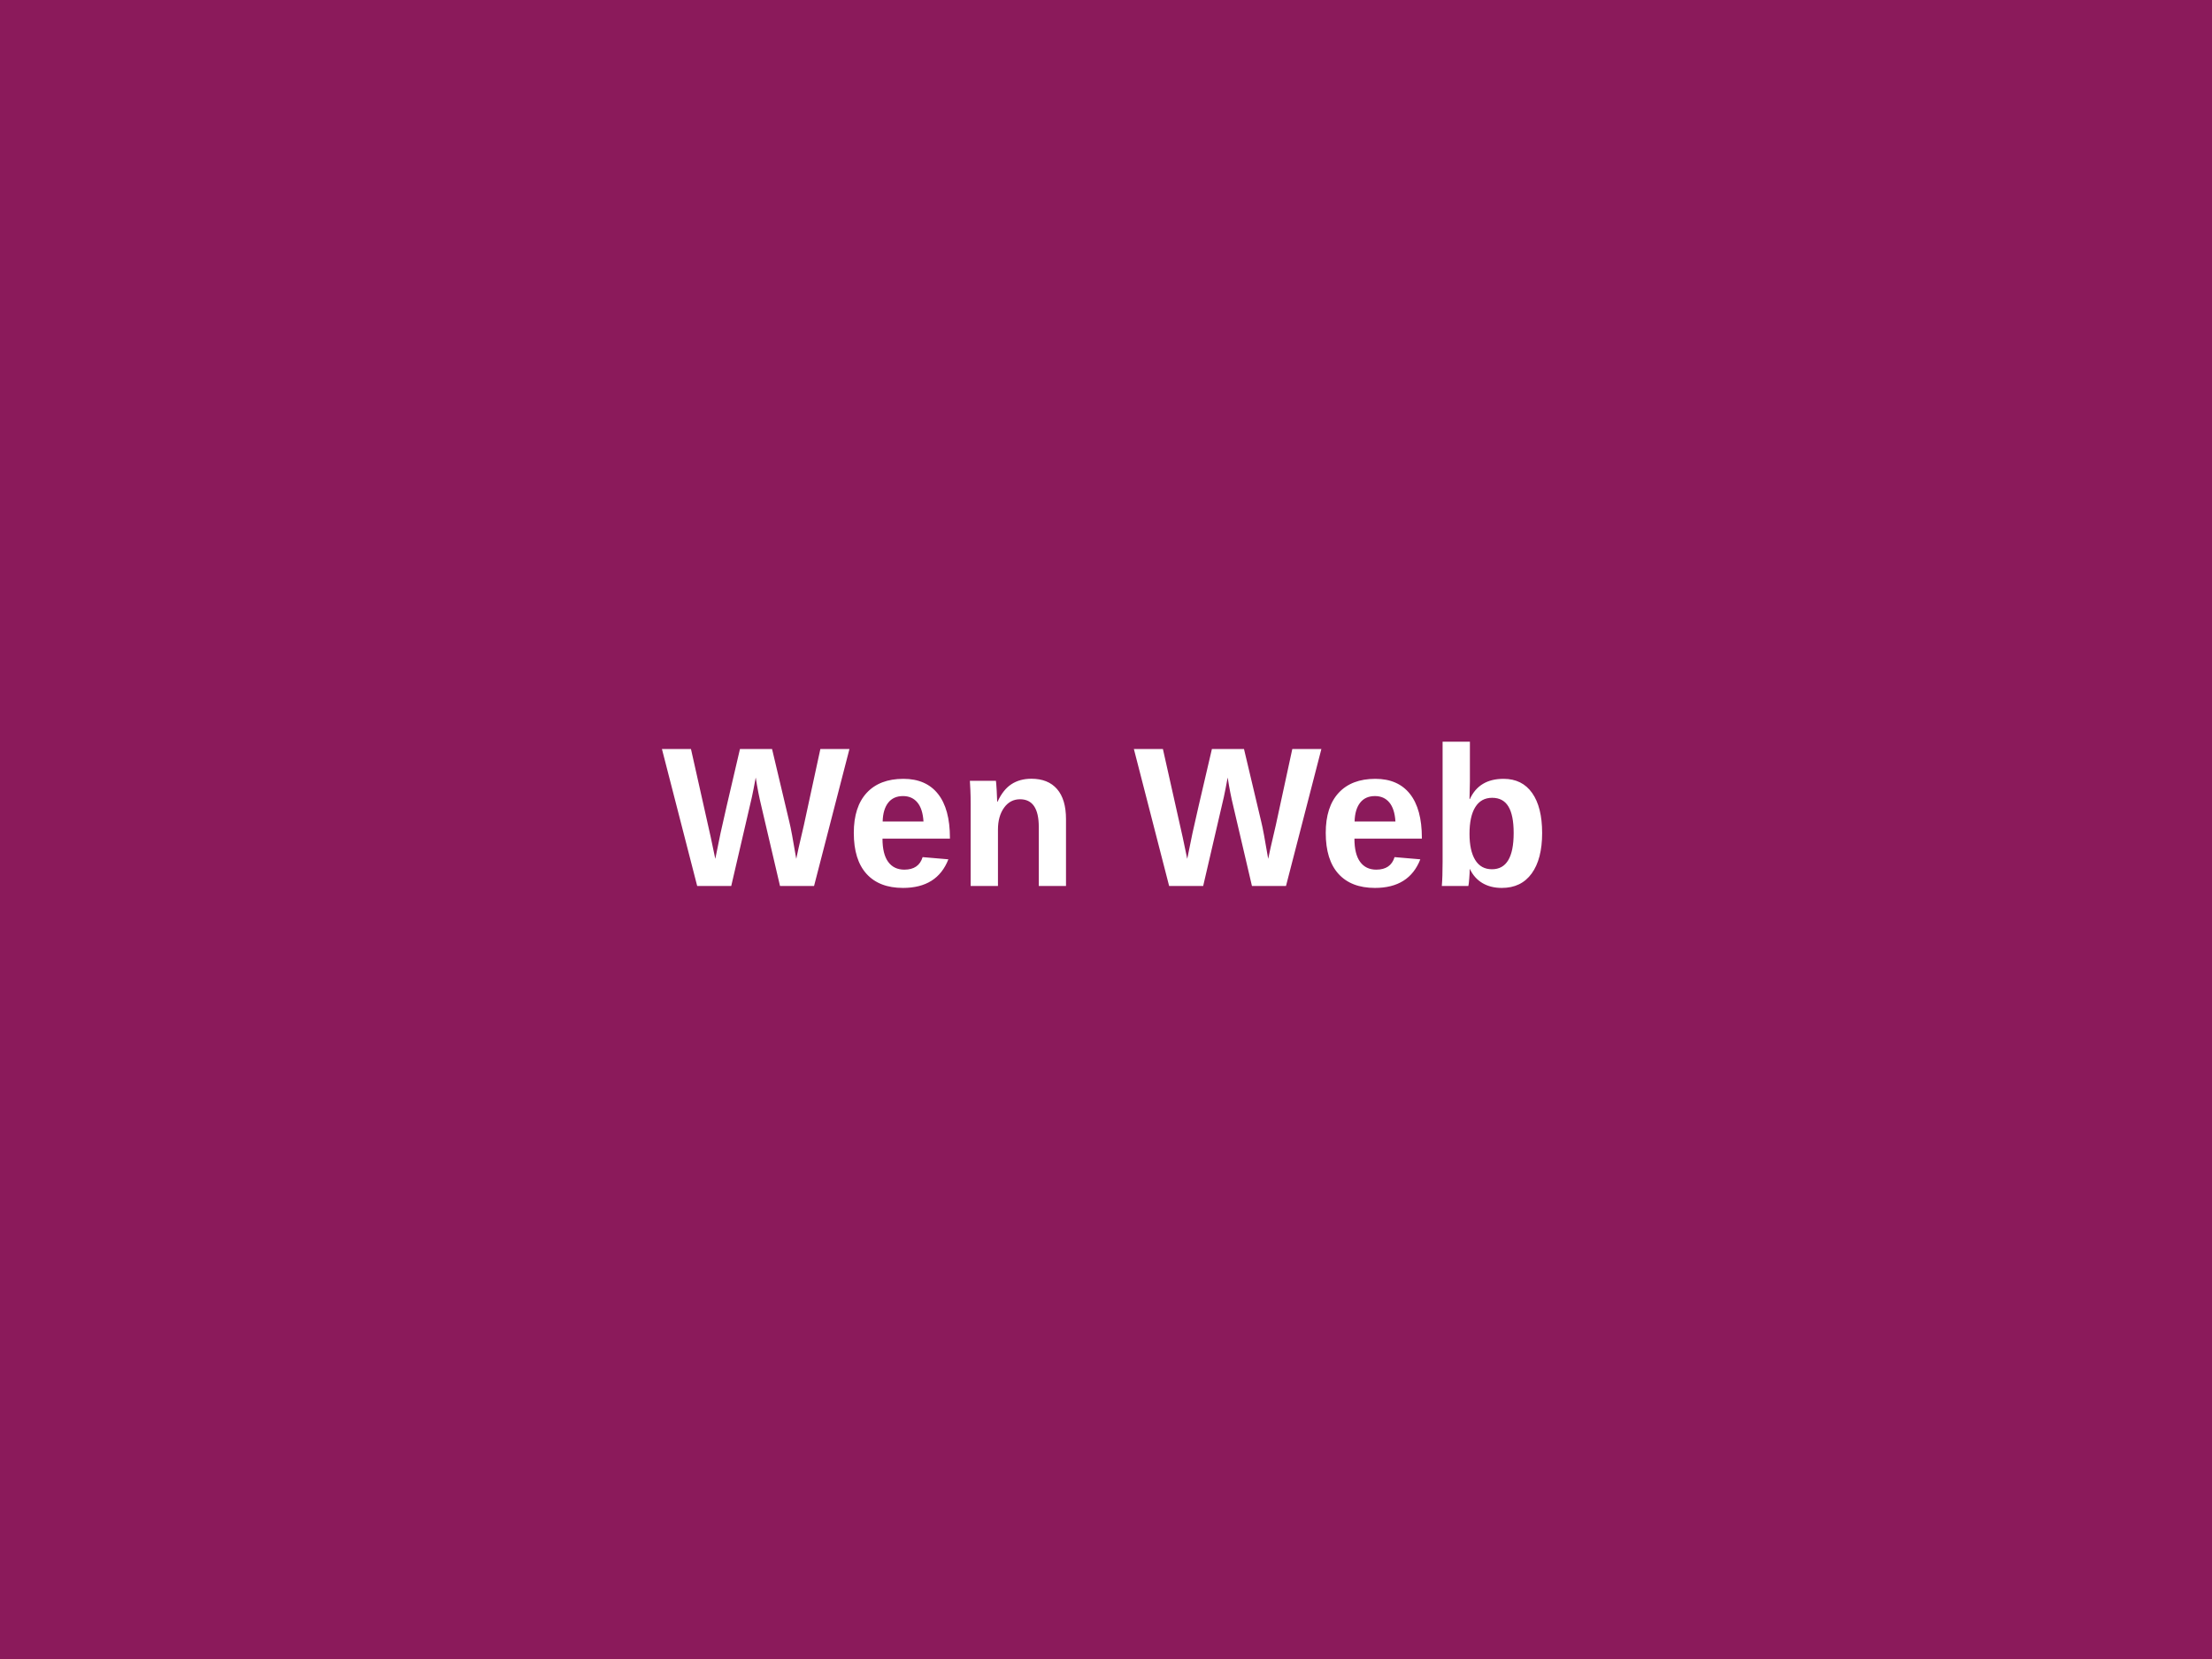
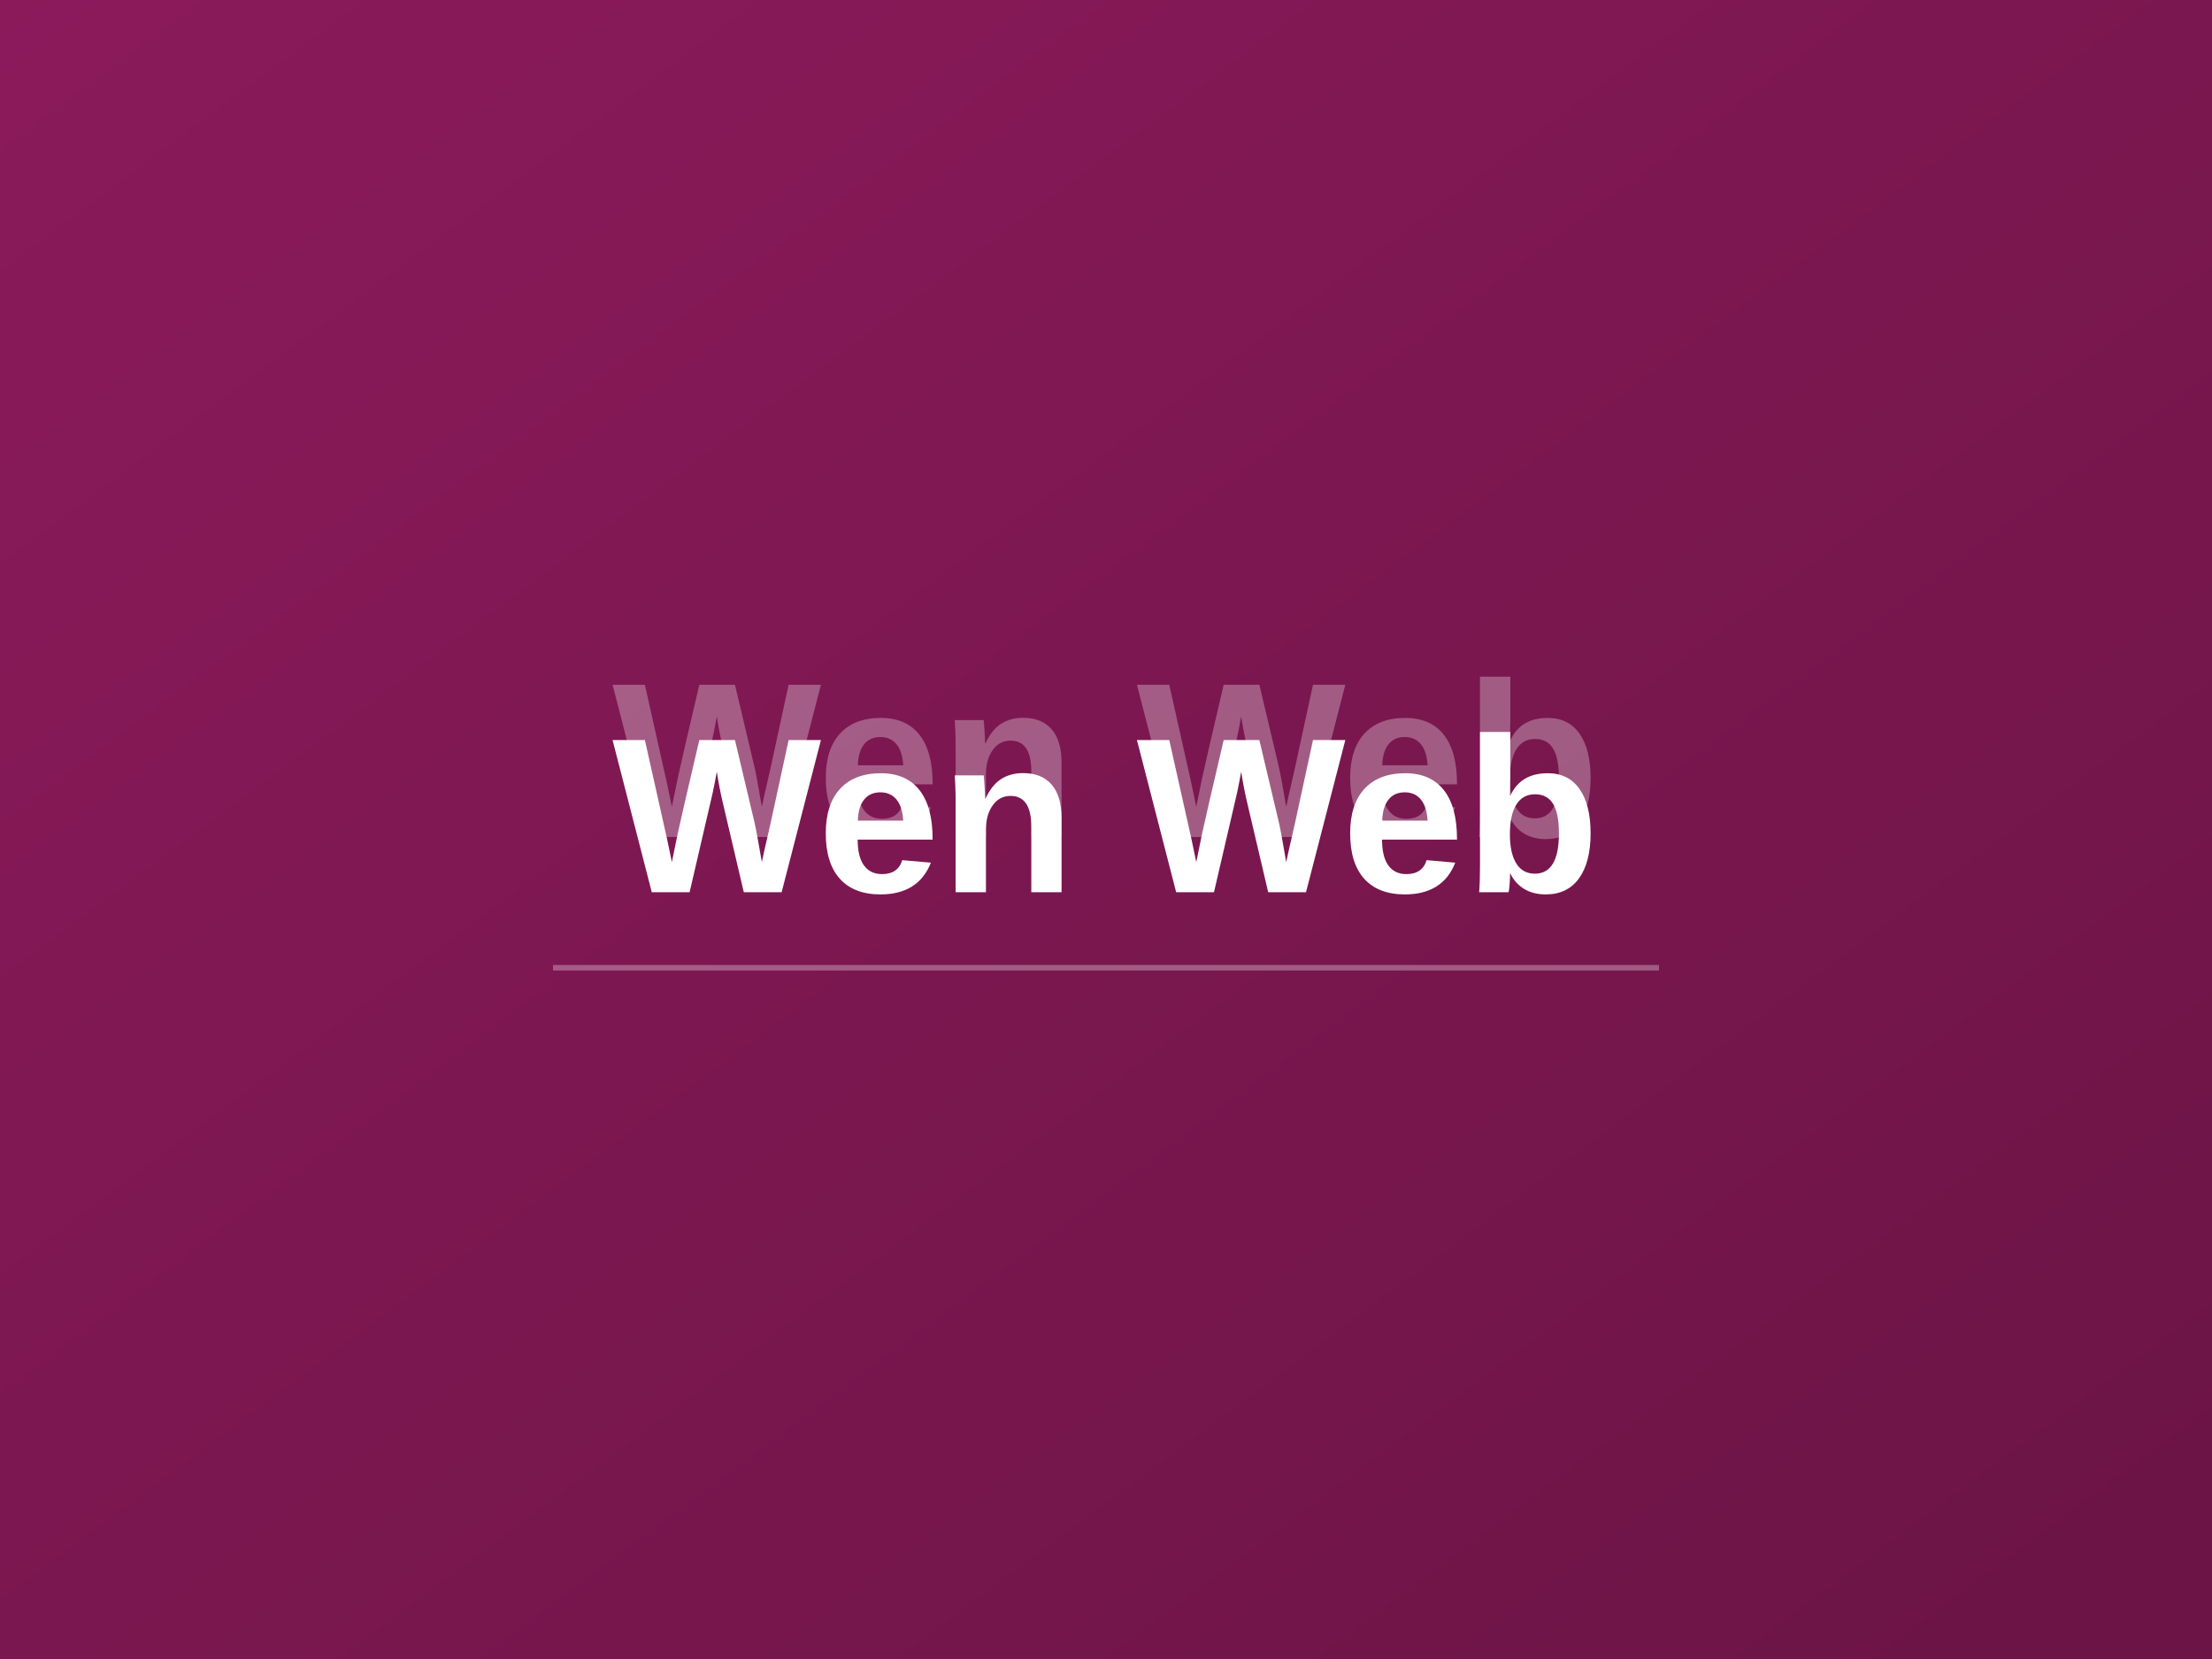
<svg xmlns="http://www.w3.org/2000/svg" width="800" height="600">
-   <rect width="800" height="600" fill="#8B1A5B" />
-   <text x="400" y="300" font-family="Arial, sans-serif" font-size="72" font-weight="bold" fill="white" text-anchor="middle" dominant-baseline="middle">
+   <defs>
+     <linearGradient id="bgGradient" x1="0%" y1="0%" x2="100%" y2="100%">
+       <stop offset="0%" style="stop-color:#8B1A5B;stop-opacity:1" />
+       <stop offset="100%" style="stop-color:#6B1445;stop-opacity:1" />
+     </linearGradient>
+   </defs>
+   <rect width="800" height="600" fill="url(#bgGradient)" />
+   <text x="400" y="280" font-family="Arial, sans-serif" font-size="80" font-weight="bold" fill="#ffffff" text-anchor="middle" dominant-baseline="middle" opacity="0.3">
    Wen Web
  </text>
+   <text x="400" y="300" font-family="Arial, sans-serif" font-size="80" font-weight="bold" fill="white" text-anchor="middle" dominant-baseline="middle">
+     Wen Web
+   </text>
+   <line x1="200" y1="350" x2="600" y2="350" stroke="white" stroke-width="2" opacity="0.3" />
</svg>
